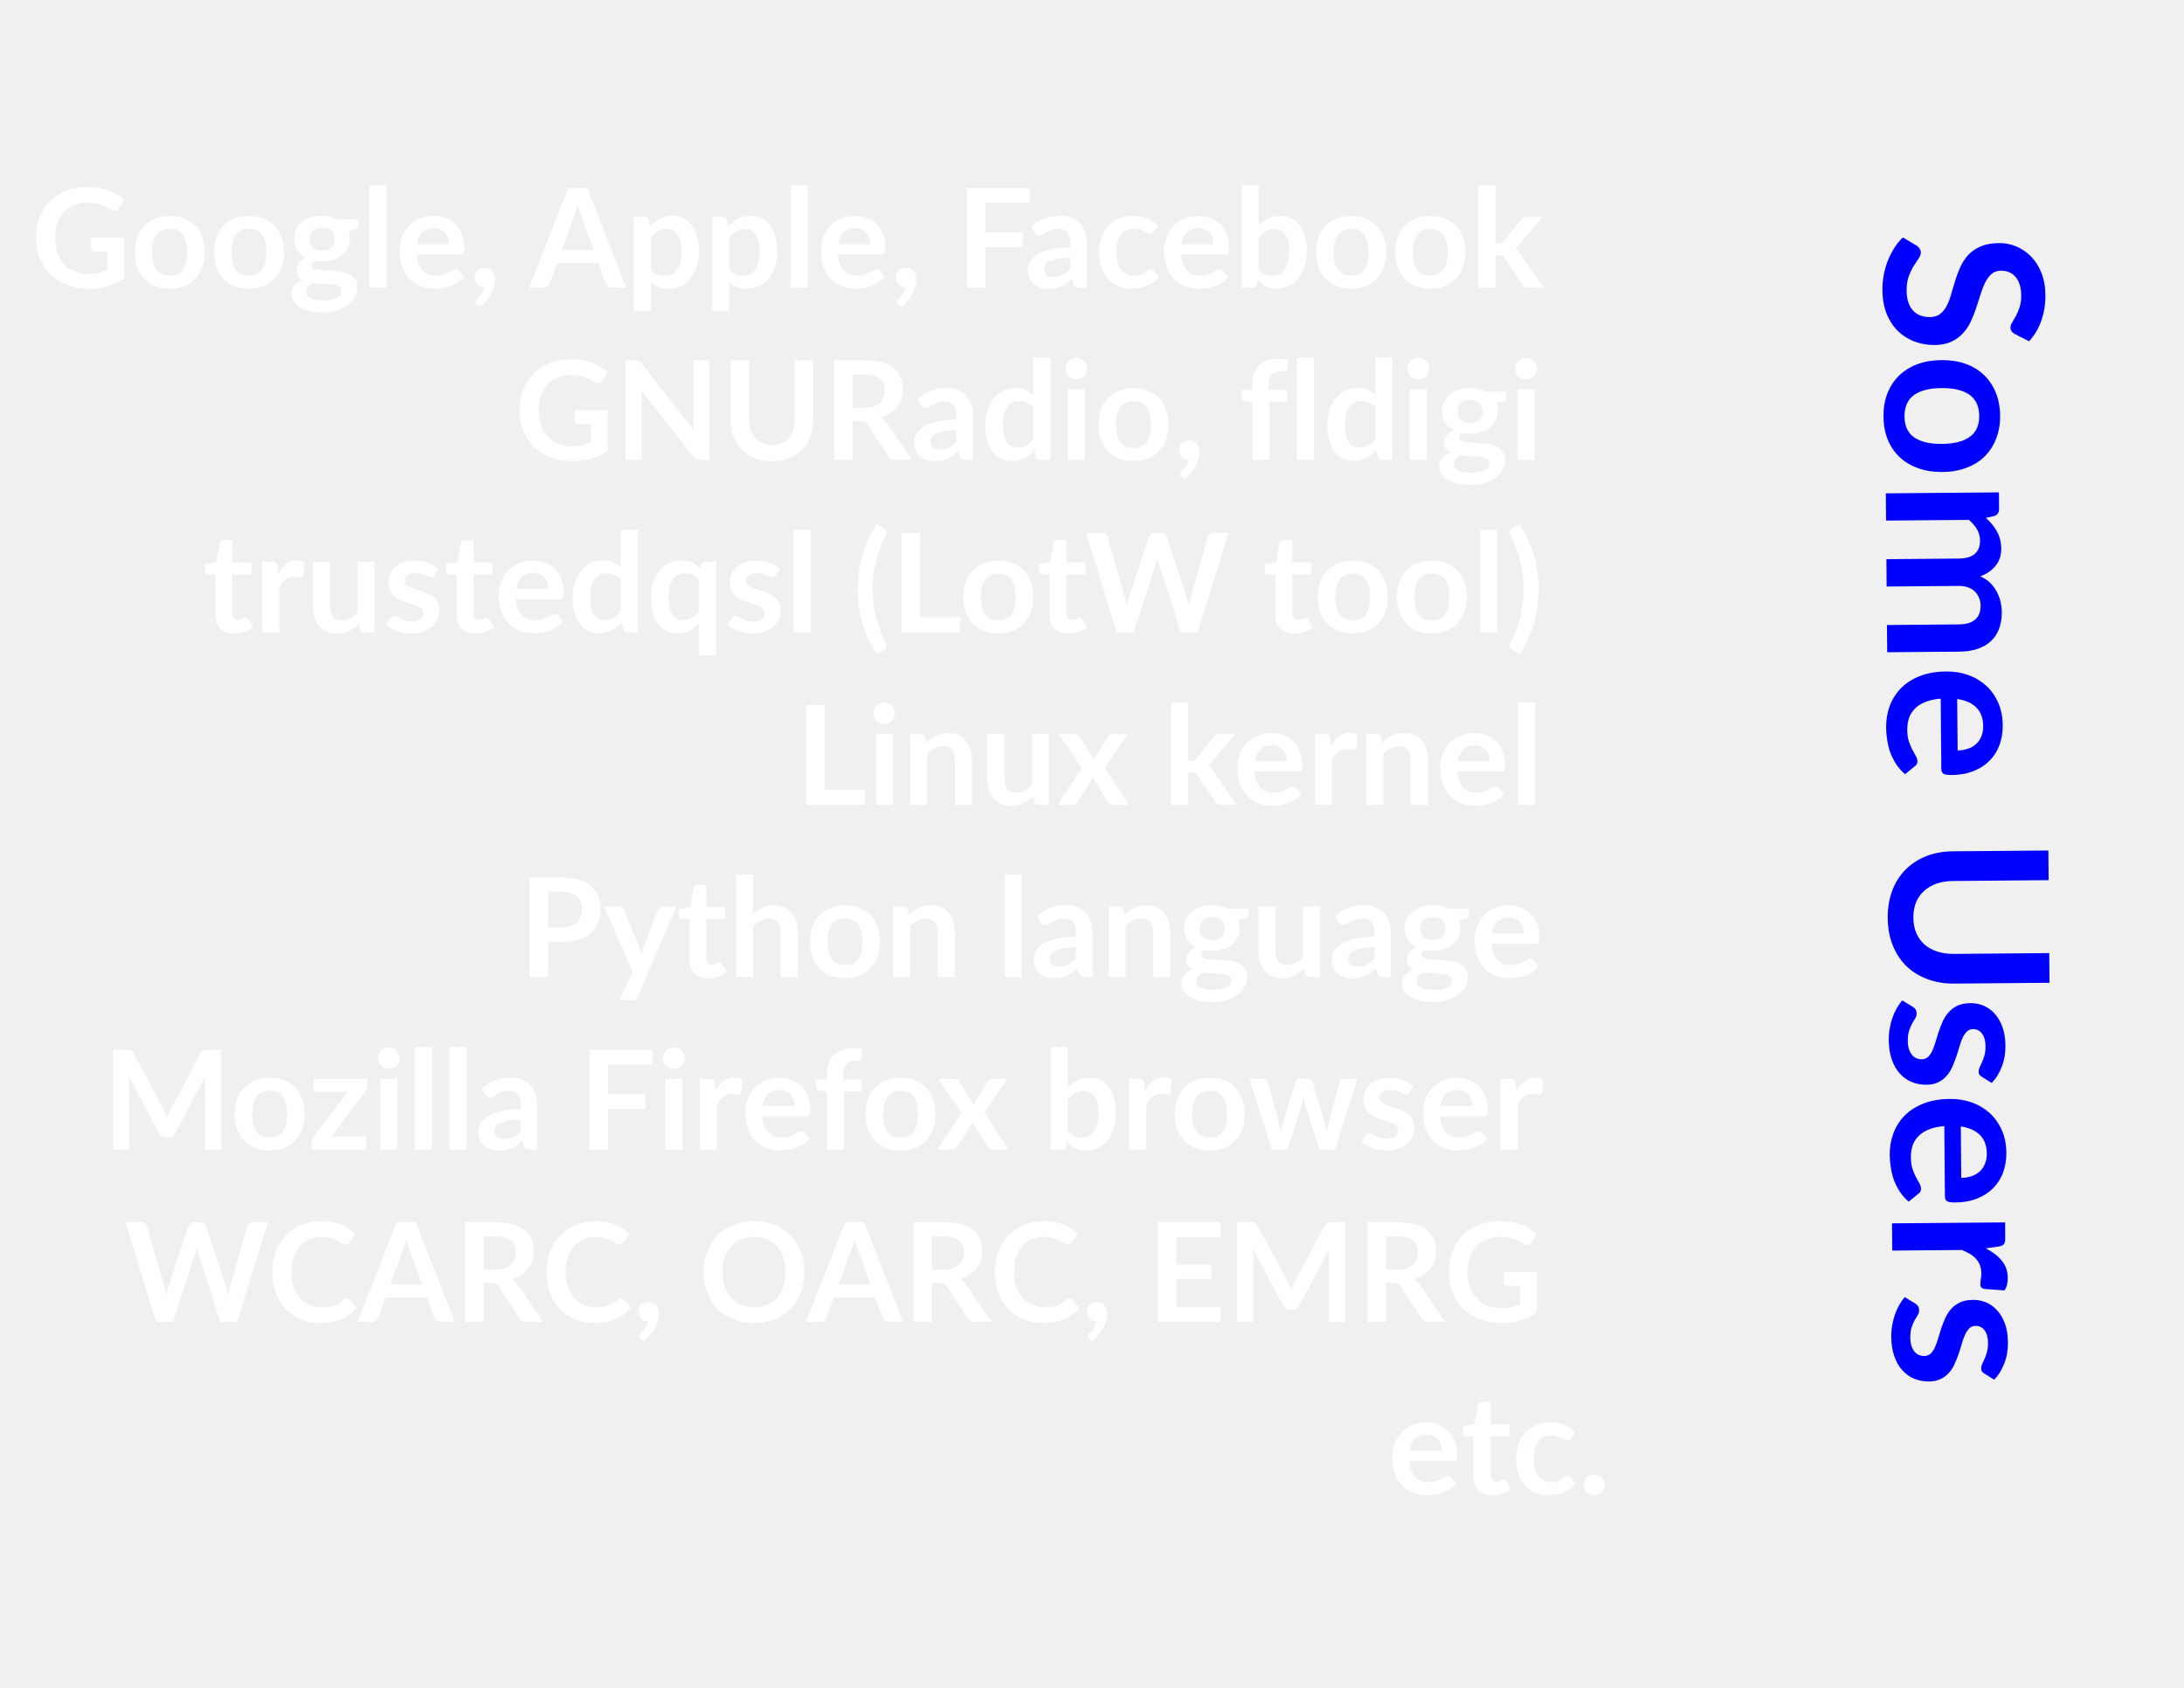
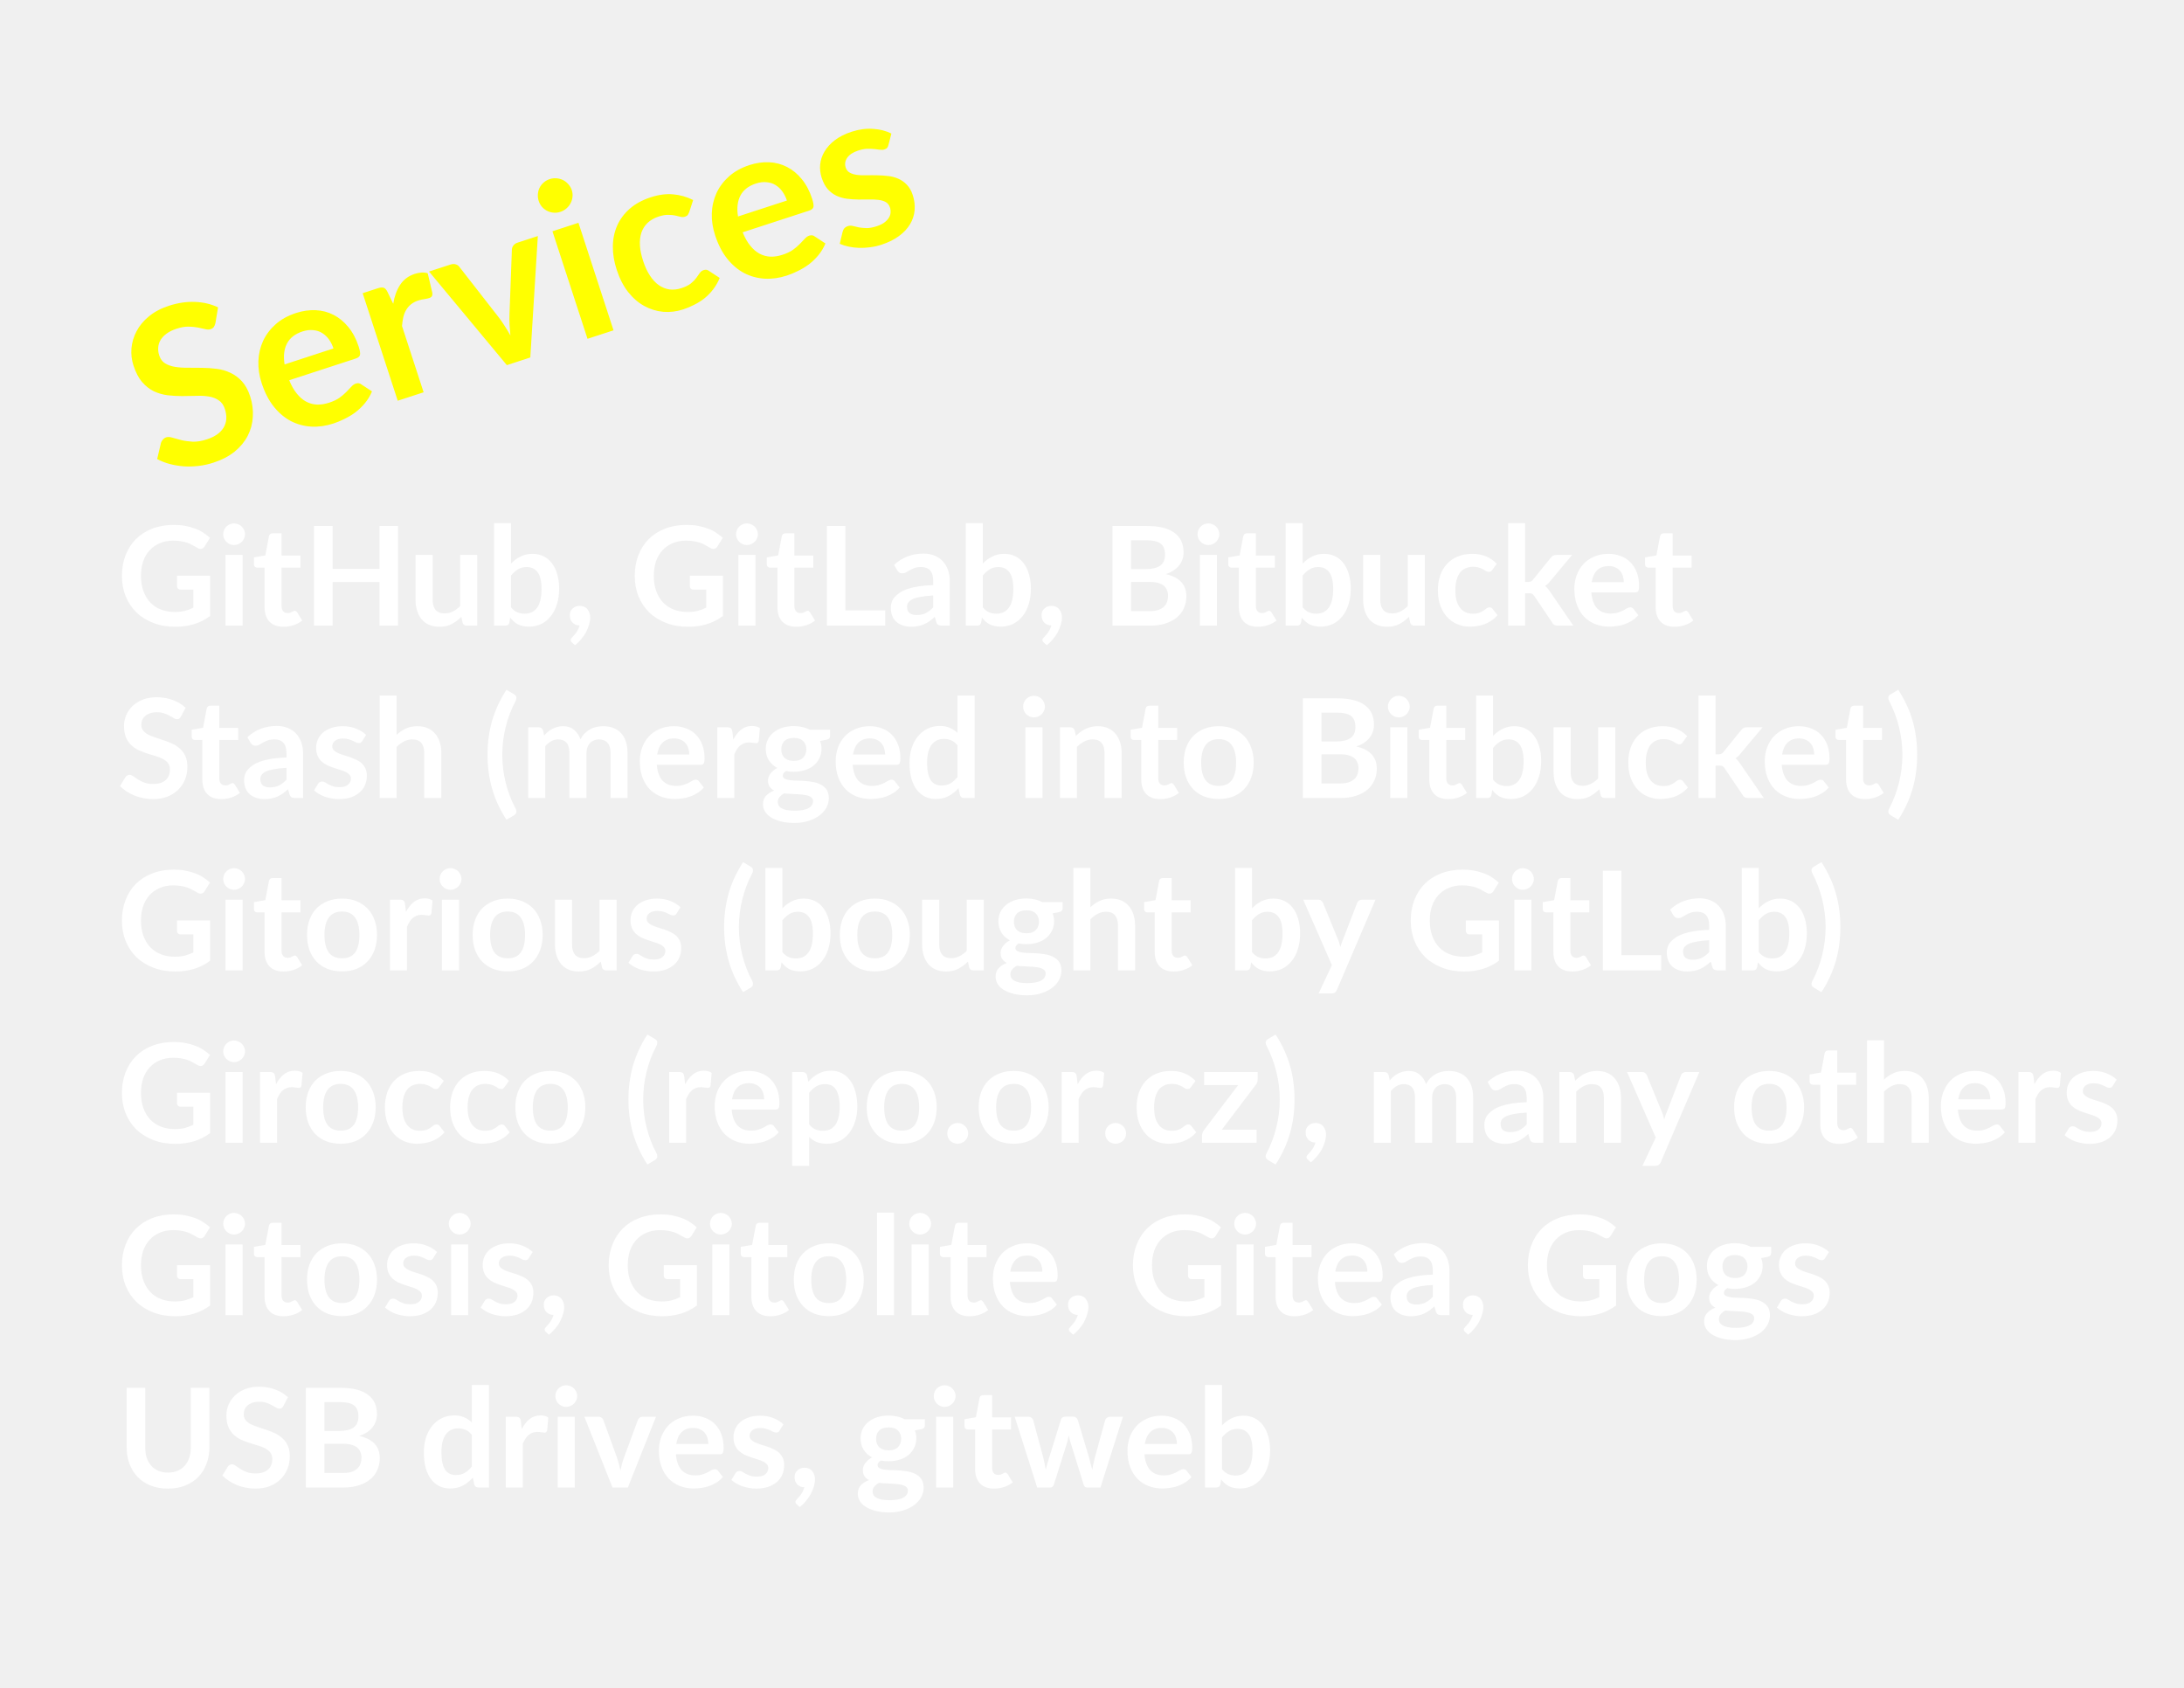
<svg xmlns="http://www.w3.org/2000/svg" xmlns:ns1="https://launchpad.net/jessyink" width="11in" height="8.5in" viewBox="0 0 279.4 215.9" version="1.1" id="svg8">
  <defs id="defs2" />
  <g ns1:masterSlide="masterSlide" id="layer8" style="display:none" />
  <g id="layer9" style="display:none">
    <text xml:space="preserve" style="font-style:normal;font-variant:normal;font-weight:bold;font-stretch:normal;font-size:21.167px;line-height:1.25;font-family:Lato;-inkscape-font-specification:'Lato, Bold';font-variant-ligatures:normal;font-variant-caps:normal;font-variant-numeric:normal;font-feature-settings:normal;text-align:start;letter-spacing:0px;word-spacing:0px;writing-mode:lr-tb;text-anchor:start;display:inline;fill:#fffff8;fill-opacity:1;stroke:none;stroke-width:0.265" x="35.07" y="52.858" id="text4838-9">
      <tspan style="stroke-width:0.265" id="tspan4832-9" x="35.07" y="52.858">Of Gits and</tspan>
      <tspan style="stroke-width:0.265" x="35.07" y="79.317" id="tspan4834-2">Hubs... and Labs</tspan>
      <tspan style="stroke-width:0.265" id="tspan4836-4" x="35.07" y="105.775">... and Buckets...</tspan>
    </text>
    <text xml:space="preserve" style="font-style:normal;font-variant:normal;font-weight:bold;font-stretch:normal;font-size:14.111px;line-height:1.25;font-family:Lato;-inkscape-font-specification:'Lato, Bold';font-variant-ligatures:normal;font-variant-caps:normal;font-variant-numeric:normal;font-feature-settings:normal;text-align:start;letter-spacing:0px;word-spacing:0px;writing-mode:lr-tb;text-anchor:start;display:inline;fill:#202020;fill-opacity:1;stroke:none;stroke-width:0.265" x="152.828" y="141.243" id="text4844-9">
      <tspan style="stroke-width:0.265" id="tspan4840-6" x="152.828" y="141.243">Tyler Tidman</tspan>
      <tspan style="stroke-width:0.265" id="tspan4842-9" x="152.828" y="158.882">VA3DGN</tspan>
    </text>
  </g>
  <g id="g4625" style="display:none">
    <text xml:space="preserve" style="font-style:italic;font-variant:normal;font-weight:bold;font-stretch:normal;font-size:31.75px;line-height:1.25;font-family:Lato;-inkscape-font-specification:'Lato, Bold Italic';font-variant-ligatures:normal;font-variant-caps:normal;font-variant-numeric:normal;font-feature-settings:normal;text-align:start;letter-spacing:0px;word-spacing:0px;writing-mode:lr-tb;text-anchor:start;fill:#ff00ff;fill-opacity:1;stroke:none;stroke-width:0.265" x="99.072" y="42.974" id="text4623">
      <tspan style="font-style:italic;font-variant:normal;font-weight:bold;font-stretch:normal;font-size:31.75px;font-family:Lato;-inkscape-font-specification:'Lato, Bold Italic';font-variant-ligatures:normal;font-variant-caps:normal;font-variant-numeric:normal;font-feature-settings:normal;text-align:start;writing-mode:lr-tb;text-anchor:start;fill:#ff00ff;fill-opacity:1" id="tspan4621" x="99.072" y="42.974">Why git?</tspan>
    </text>
    <text id="text4629" y="98.557" x="26.762" style="font-style:normal;font-variant:normal;font-weight:bold;font-stretch:normal;font-size:17.639px;line-height:1.25;font-family:Lato;-inkscape-font-specification:'Lato, Bold';font-variant-ligatures:normal;font-variant-caps:normal;font-variant-numeric:normal;font-feature-settings:normal;text-align:start;letter-spacing:0px;word-spacing:0px;writing-mode:lr-tb;text-anchor:start;fill:#ffffff;fill-opacity:1;stroke:none;stroke-width:0.265" xml:space="preserve">
      <tspan y="98.557" x="26.762" id="tspan4663">Cut down on OOPSes</tspan>
      <tspan y="120.606" x="26.762" id="tspan4665">Integrity of stored files</tspan>
      <tspan y="142.655" x="26.762" id="tspan4667">Easier collaboration/sharing</tspan>
      <tspan y="164.703" x="26.762" id="tspan4669">Offline/decentralized work</tspan>
      <tspan y="186.752" x="26.762" id="tspan4671">Loads of public projects</tspan>
    </text>
  </g>
-   <g style="display:inline" id="layer7">
-     <text id="text4870" y="36.798" x="227.48" style="font-style:normal;font-variant:normal;font-weight:bold;font-stretch:normal;font-size:17.639px;line-height:1.25;font-family:Lato;-inkscape-font-specification:'Lato, Bold';font-variant-ligatures:normal;font-variant-caps:normal;font-variant-numeric:normal;font-feature-settings:normal;text-align:end;letter-spacing:0px;word-spacing:0px;writing-mode:lr-tb;text-anchor:end;fill:#ffffff;fill-opacity:1;stroke:none;stroke-width:0.265" xml:space="preserve">
-       <tspan id="tspan4822" x="227.48" y="36.798">Google, Apple, Facebook</tspan>
-       <tspan id="tspan4824" x="227.48" y="58.847">GNURadio, fldigi</tspan>
-       <tspan id="tspan4826" x="227.48" y="80.895">trustedqsl (LotW tool)</tspan>
-       <tspan id="tspan4828" x="227.48" y="102.944">Linux kernel</tspan>
-       <tspan id="tspan4830" x="227.48" y="124.993">Python language</tspan>
-       <tspan id="tspan4832" x="227.48" y="147.041">Mozilla Firefox browser</tspan>
-       <tspan id="tspan4834" x="227.48" y="169.09">WCARC, OARC, EMRG</tspan>
-       <tspan id="tspan4836" x="227.48" y="191.138">etc.</tspan>
+   <g style="display:none" id="layer7">
+     <text id="text4870" y="36.026" x="234.685" style="font-style:normal;font-variant:normal;font-weight:bold;font-stretch:normal;font-size:17.639px;line-height:1.25;font-family:Lato;-inkscape-font-specification:'Lato, Bold';font-variant-ligatures:normal;font-variant-caps:normal;font-variant-numeric:normal;font-feature-settings:normal;text-align:end;letter-spacing:0px;word-spacing:0px;writing-mode:lr-tb;text-anchor:end;fill:#ffffff;fill-opacity:1;stroke:none;stroke-width:0.265" xml:space="preserve">
+       <tspan id="tspan4930" x="234.685" y="36.026">Google, Apple, Facebook</tspan>
+       <tspan id="tspan4932" x="234.685" y="58.075">GNURadio, fldigi</tspan>
+       <tspan id="tspan4934" x="234.685" y="80.123">trustedqsl (LotW tool)</tspan>
+       <tspan id="tspan4936" x="234.685" y="102.172">Linux kernel</tspan>
+       <tspan id="tspan4938" x="234.685" y="124.221">Python language</tspan>
+       <tspan id="tspan4940" x="234.685" y="146.269">Mozilla Firefox browser</tspan>
+       <tspan id="tspan4942" x="234.685" y="168.318">WCARC, OARC, EMRG, RAC</tspan>
+       <tspan id="tspan4944" x="234.685" y="190.367">etc.</tspan>
    </text>
    <text transform="rotate(89.51608)" id="text4898" y="-240.717" x="31.77" style="font-style:normal;font-variant:normal;font-weight:bold;font-stretch:normal;font-size:28.222px;line-height:1.25;font-family:Lato;-inkscape-font-specification:'Lato, Bold';font-variant-ligatures:normal;font-variant-caps:normal;font-variant-numeric:normal;font-feature-settings:normal;text-align:start;letter-spacing:0px;word-spacing:0px;writing-mode:lr-tb;text-anchor:start;fill:#0000ff;fill-opacity:1;stroke:none;stroke-width:0.265" xml:space="preserve">
      <tspan y="-240.717" x="31.77" id="tspan4630">Some Users</tspan>
    </text>
  </g>
  <g style="display:none" id="layer5">
    <text id="text4810" y="161.176" x="75.398" style="font-style:normal;font-variant:normal;font-weight:bold;font-stretch:normal;font-size:31.75px;line-height:1.25;font-family:Lato;-inkscape-font-specification:'Lato, Bold';font-variant-ligatures:normal;font-variant-caps:normal;font-variant-numeric:normal;font-feature-settings:normal;text-align:start;letter-spacing:0px;word-spacing:0px;writing-mode:lr-tb;text-anchor:start;fill:#00ac00;fill-opacity:1;stroke:none;stroke-width:0.265" xml:space="preserve">
      <tspan y="161.176" x="75.398" id="tspan4864">Store what?</tspan>
    </text>
-     <text id="text4818" y="35.254" x="32.681" style="font-style:normal;font-variant:normal;font-weight:bold;font-stretch:normal;font-size:17.639px;line-height:1.25;font-family:Lato;-inkscape-font-specification:'Lato, Bold';font-variant-ligatures:normal;font-variant-caps:normal;font-variant-numeric:normal;font-feature-settings:normal;text-align:start;letter-spacing:0px;word-spacing:0px;writing-mode:lr-tb;text-anchor:start;fill:#ffffff;fill-opacity:1;stroke:none;stroke-width:0.265" xml:space="preserve">
-       <tspan y="35.254" x="32.681" id="tspan4607">source code</tspan>
-       <tspan y="57.303" x="32.681" id="tspan4609">gerber files</tspan>
-       <tspan y="79.351" x="32.681" id="tspan4611">static web pages</tspan>
-       <tspan y="101.4" x="32.681" id="tspan4613">meeting minutes</tspan>
-       <tspan y="123.449" x="32.681" id="tspan4615">slide presentations*</tspan>
-       <tspan y="145.497" x="32.681" id="tspan4617">etc.</tspan>
+     <text id="text4818" y="35.254" x="37.056" style="font-style:normal;font-variant:normal;font-weight:bold;font-stretch:normal;font-size:17.639px;line-height:1.25;font-family:Lato;-inkscape-font-specification:'Lato, Bold';font-variant-ligatures:normal;font-variant-caps:normal;font-variant-numeric:normal;font-feature-settings:normal;text-align:start;letter-spacing:0px;word-spacing:0px;writing-mode:lr-tb;text-anchor:start;fill:#ffffff;fill-opacity:1;stroke:none;stroke-width:0.265" xml:space="preserve">
+       <tspan id="tspan4838" x="37.056" y="35.254">source code</tspan>
+       <tspan id="tspan4840" x="37.056" y="57.303">gerber files</tspan>
+       <tspan id="tspan4842" x="37.056" y="79.351">static web pages</tspan>
+       <tspan id="tspan4844" x="37.056" y="101.4">meeting minutes</tspan>
+       <tspan id="tspan4846" x="37.056" y="123.449">slide presentations</tspan>
+       <tspan id="tspan4848" x="37.056" y="145.497">etc.</tspan>
+     </text>
+   </g>
+   <g style="display:inline" id="layer2">
+     <text transform="rotate(-18.06668)" id="text4534" y="64.511" x="0.25" style="font-style:normal;font-variant:normal;font-weight:bold;font-stretch:normal;font-size:28.222px;line-height:1.25;font-family:Lato;-inkscape-font-specification:'Lato, Bold';font-variant-ligatures:normal;font-variant-caps:normal;font-variant-numeric:normal;font-feature-settings:normal;text-align:start;letter-spacing:0px;word-spacing:0px;writing-mode:lr-tb;text-anchor:start;fill:#ffff00;fill-opacity:1;stroke:none;stroke-width:0.265" xml:space="preserve">
+       <tspan style="font-style:normal;font-variant:normal;font-weight:bold;font-stretch:normal;font-size:28.222px;font-family:Lato;-inkscape-font-specification:'Lato, Bold';font-variant-ligatures:normal;font-variant-caps:normal;font-variant-numeric:normal;font-feature-settings:normal;text-align:start;writing-mode:lr-tb;text-anchor:start;fill:#ffff00;fill-opacity:1;stroke-width:0.265" y="64.511" x="0.25" id="tspan4532">Services</tspan>
+     </text>
+     <text id="text4538" y="80.03" x="14.94" style="font-style:normal;font-variant:normal;font-weight:bold;font-stretch:normal;font-size:17.639px;line-height:1.25;font-family:Lato;-inkscape-font-specification:'Lato, Bold';font-variant-ligatures:normal;font-variant-caps:normal;font-variant-numeric:normal;font-feature-settings:normal;text-align:start;letter-spacing:0px;word-spacing:0px;writing-mode:lr-tb;text-anchor:start;fill:#ffffff;fill-opacity:1;stroke:none;stroke-width:0.265" xml:space="preserve">
+       <tspan id="tspan4956" x="14.94" y="80.03">GitHub, GitLab, Bitbucket</tspan>
+       <tspan id="tspan4958" x="14.94" y="102.078">Stash (merged into Bitbucket)</tspan>
+       <tspan id="tspan4960" x="14.94" y="124.127">Gitorious (bought by GitLab)</tspan>
+       <tspan id="tspan4962" x="14.94" y="146.176">Girocco (repo.or.cz), many others</tspan>
+       <tspan id="tspan4964" x="14.94" y="168.224">Gitosis, Gitolite, Gitea, Gogs</tspan>
+       <tspan id="tspan4966" x="14.94" y="190.273">USB drives, gitweb</tspan>
    </text>
  </g>
  <g style="display:none" id="layer4">
-     <text id="text4789" y="106.792" x="61.759" style="font-style:normal;font-variant:normal;font-weight:bold;font-stretch:normal;font-size:17.639px;line-height:1.25;font-family:Lato;-inkscape-font-specification:'Lato, Bold';font-variant-ligatures:normal;font-variant-caps:normal;font-variant-numeric:normal;font-feature-settings:normal;text-align:start;letter-spacing:0px;word-spacing:0px;writing-mode:lr-tb;text-anchor:start;fill:#ffffff;fill-opacity:1;stroke:none;stroke-width:0.265" xml:space="preserve">
-       <tspan id="tspan4927" x="61.759" y="106.792">Each clone is complete</tspan>
-       <tspan id="tspan4929" x="61.759" y="128.841">Magic ".git" folder</tspan>
-       <tspan id="tspan4931" x="61.759" y="150.889">Working tree (or bare)</tspan>
-       <tspan id="tspan4933" x="61.759" y="172.938">Staging area</tspan>
+     <text id="text4789" y="99.072" x="43.231" style="font-style:normal;font-variant:normal;font-weight:bold;font-stretch:normal;font-size:17.639px;line-height:1.25;font-family:Lato;-inkscape-font-specification:'Lato, Bold';font-variant-ligatures:normal;font-variant-caps:normal;font-variant-numeric:normal;font-feature-settings:normal;text-align:start;letter-spacing:0px;word-spacing:0px;writing-mode:lr-tb;text-anchor:start;fill:#ffffff;fill-opacity:1;stroke:none;stroke-width:0.265" xml:space="preserve">
+       <tspan id="tspan4946" x="43.231" y="99.072">Each clone is complete</tspan>
+       <tspan id="tspan4948" x="43.231" y="121.121">Magic ".git" folder</tspan>
+       <tspan id="tspan4950" x="43.231" y="143.169">Working copy/tree</tspan>
+       <tspan id="tspan4952" x="43.231" y="165.218">Staging area</tspan>
+       <tspan id="tspan4954" x="43.231" y="187.267">(could also be "bare")</tspan>
    </text>
    <text id="text4769" y="75.14" x="17.498" style="font-style:normal;font-variant:normal;font-weight:bold;font-stretch:normal;font-size:31.75px;line-height:1.25;font-family:Lato;-inkscape-font-specification:'Lato, Bold';font-variant-ligatures:normal;font-variant-caps:normal;font-variant-numeric:normal;font-feature-settings:normal;text-align:start;letter-spacing:0px;word-spacing:0px;writing-mode:lr-tb;text-anchor:start;fill:#ff0000;fill-opacity:1;stroke:none;stroke-width:0.265" xml:space="preserve">
      <tspan y="75.14" x="17.498" id="tspan4562">Repo{,sitor{y,ies}}</tspan>
    </text>
  </g>
-   <g style="display:none" id="layer2">
-     <text transform="rotate(-18.06668)" id="text4534" y="64.511" x="0.25" style="font-style:normal;font-variant:normal;font-weight:bold;font-stretch:normal;font-size:28.222px;line-height:1.25;font-family:Lato;-inkscape-font-specification:'Lato, Bold';font-variant-ligatures:normal;font-variant-caps:normal;font-variant-numeric:normal;font-feature-settings:normal;text-align:start;letter-spacing:0px;word-spacing:0px;writing-mode:lr-tb;text-anchor:start;fill:#ffff00;fill-opacity:1;stroke:none;stroke-width:0.265" xml:space="preserve">
-       <tspan style="font-style:normal;font-variant:normal;font-weight:bold;font-stretch:normal;font-size:28.222px;font-family:Lato;-inkscape-font-specification:'Lato, Bold';font-variant-ligatures:normal;font-variant-caps:normal;font-variant-numeric:normal;font-feature-settings:normal;text-align:start;writing-mode:lr-tb;text-anchor:start;fill:#ffff00;fill-opacity:1;stroke-width:0.265" y="64.511" x="0.25" id="tspan4532">Services</tspan>
+   <g id="layer1" style="display:none">
+     <text xml:space="preserve" style="font-style:normal;font-variant:normal;font-weight:bold;font-stretch:normal;font-size:31.75px;line-height:1.25;font-family:Lato;-inkscape-font-specification:'Lato, Bold';font-variant-ligatures:normal;font-variant-caps:normal;font-variant-numeric:normal;font-feature-settings:normal;text-align:start;letter-spacing:0px;word-spacing:0px;writing-mode:lr-tb;text-anchor:start;fill:#ff6000;fill-opacity:1;stroke:none;stroke-width:0.265" x="153.376" y="-31.497" id="text4886" transform="rotate(30.2069)">
+       <tspan id="tspan4884" x="153.376" y="-31.497" style="font-style:normal;font-variant:normal;font-weight:bold;font-stretch:normal;font-size:31.75px;font-family:Lato;-inkscape-font-specification:'Lato, Bold';font-variant-ligatures:normal;font-variant-caps:normal;font-variant-numeric:normal;font-feature-settings:normal;text-align:start;writing-mode:lr-tb;text-anchor:start;fill:#ff6000;fill-opacity:1;stroke-width:0.265">Basics</tspan>
    </text>
-     <text id="text4538" y="81.316" x="15.197" style="font-style:normal;font-variant:normal;font-weight:bold;font-stretch:normal;font-size:17.639px;line-height:1.25;font-family:Lato;-inkscape-font-specification:'Lato, Bold';font-variant-ligatures:normal;font-variant-caps:normal;font-variant-numeric:normal;font-feature-settings:normal;text-align:start;letter-spacing:0px;word-spacing:0px;writing-mode:lr-tb;text-anchor:start;fill:#ffffff;fill-opacity:1;stroke:none;stroke-width:0.265" xml:space="preserve">
-       <tspan id="tspan4959" x="15.197" y="81.316">GitHub, GitLab, Bitbucket</tspan>
-       <tspan id="tspan4961" x="15.197" y="103.365">Stash (merged into Bitbucket)</tspan>
-       <tspan id="tspan4963" x="15.197" y="125.414">Gitorious (bought by GitLab)</tspan>
-       <tspan id="tspan4965" x="15.197" y="147.462">Girocco (repo.or.cz), many others</tspan>
-       <tspan id="tspan4967" x="15.197" y="169.511">USB drives, gitweb</tspan>
-       <tspan id="tspan4969" x="15.197" y="191.559">Gitosis, Gitolite, Gitea, Gogs</tspan>
+     <text xml:space="preserve" style="font-style:normal;font-variant:normal;font-weight:bold;font-stretch:normal;font-size:21.167px;line-height:1.25;font-family:Lato;-inkscape-font-specification:'Lato, Bold';font-variant-ligatures:normal;font-variant-caps:normal;font-variant-numeric:normal;font-feature-settings:normal;text-align:start;letter-spacing:0px;word-spacing:0px;writing-mode:lr-tb;text-anchor:start;fill:#ffffff;fill-opacity:1;stroke:none;stroke-width:0.265" x="48.121" y="45.033" id="text4890">
+       <tspan id="tspan4918" x="48.121" y="45.033">init</tspan>
+       <tspan id="tspan4920" x="48.121" y="71.491">status</tspan>
+       <tspan id="tspan4922" x="48.121" y="97.949">add</tspan>
+       <tspan id="tspan4924" x="48.121" y="124.408">commit</tspan>
+       <tspan id="tspan4926" x="48.121" y="150.866">push</tspan>
+       <tspan id="tspan4928" x="48.121" y="177.324">pull (fetch + merge)</tspan>
    </text>
  </g>
  <g style="display:none" id="layer3">
    <text transform="rotate(-29.18209)" id="text4615" y="191.836" x="-74.12" style="font-style:italic;font-variant:normal;font-weight:900;font-stretch:normal;font-size:84.667px;line-height:1.25;font-family:Lato;-inkscape-font-specification:'Lato, Heavy Italic';font-variant-ligatures:normal;font-variant-caps:normal;font-variant-numeric:normal;font-feature-settings:normal;text-align:start;letter-spacing:0px;word-spacing:0px;writing-mode:lr-tb;text-anchor:start;fill:#00ffff;fill-opacity:1;stroke:none;stroke-width:0.265" xml:space="preserve">
      <tspan y="191.836" x="-74.12" id="tspan4529">DEMOS</tspan>
    </text>
  </g>
</svg>
